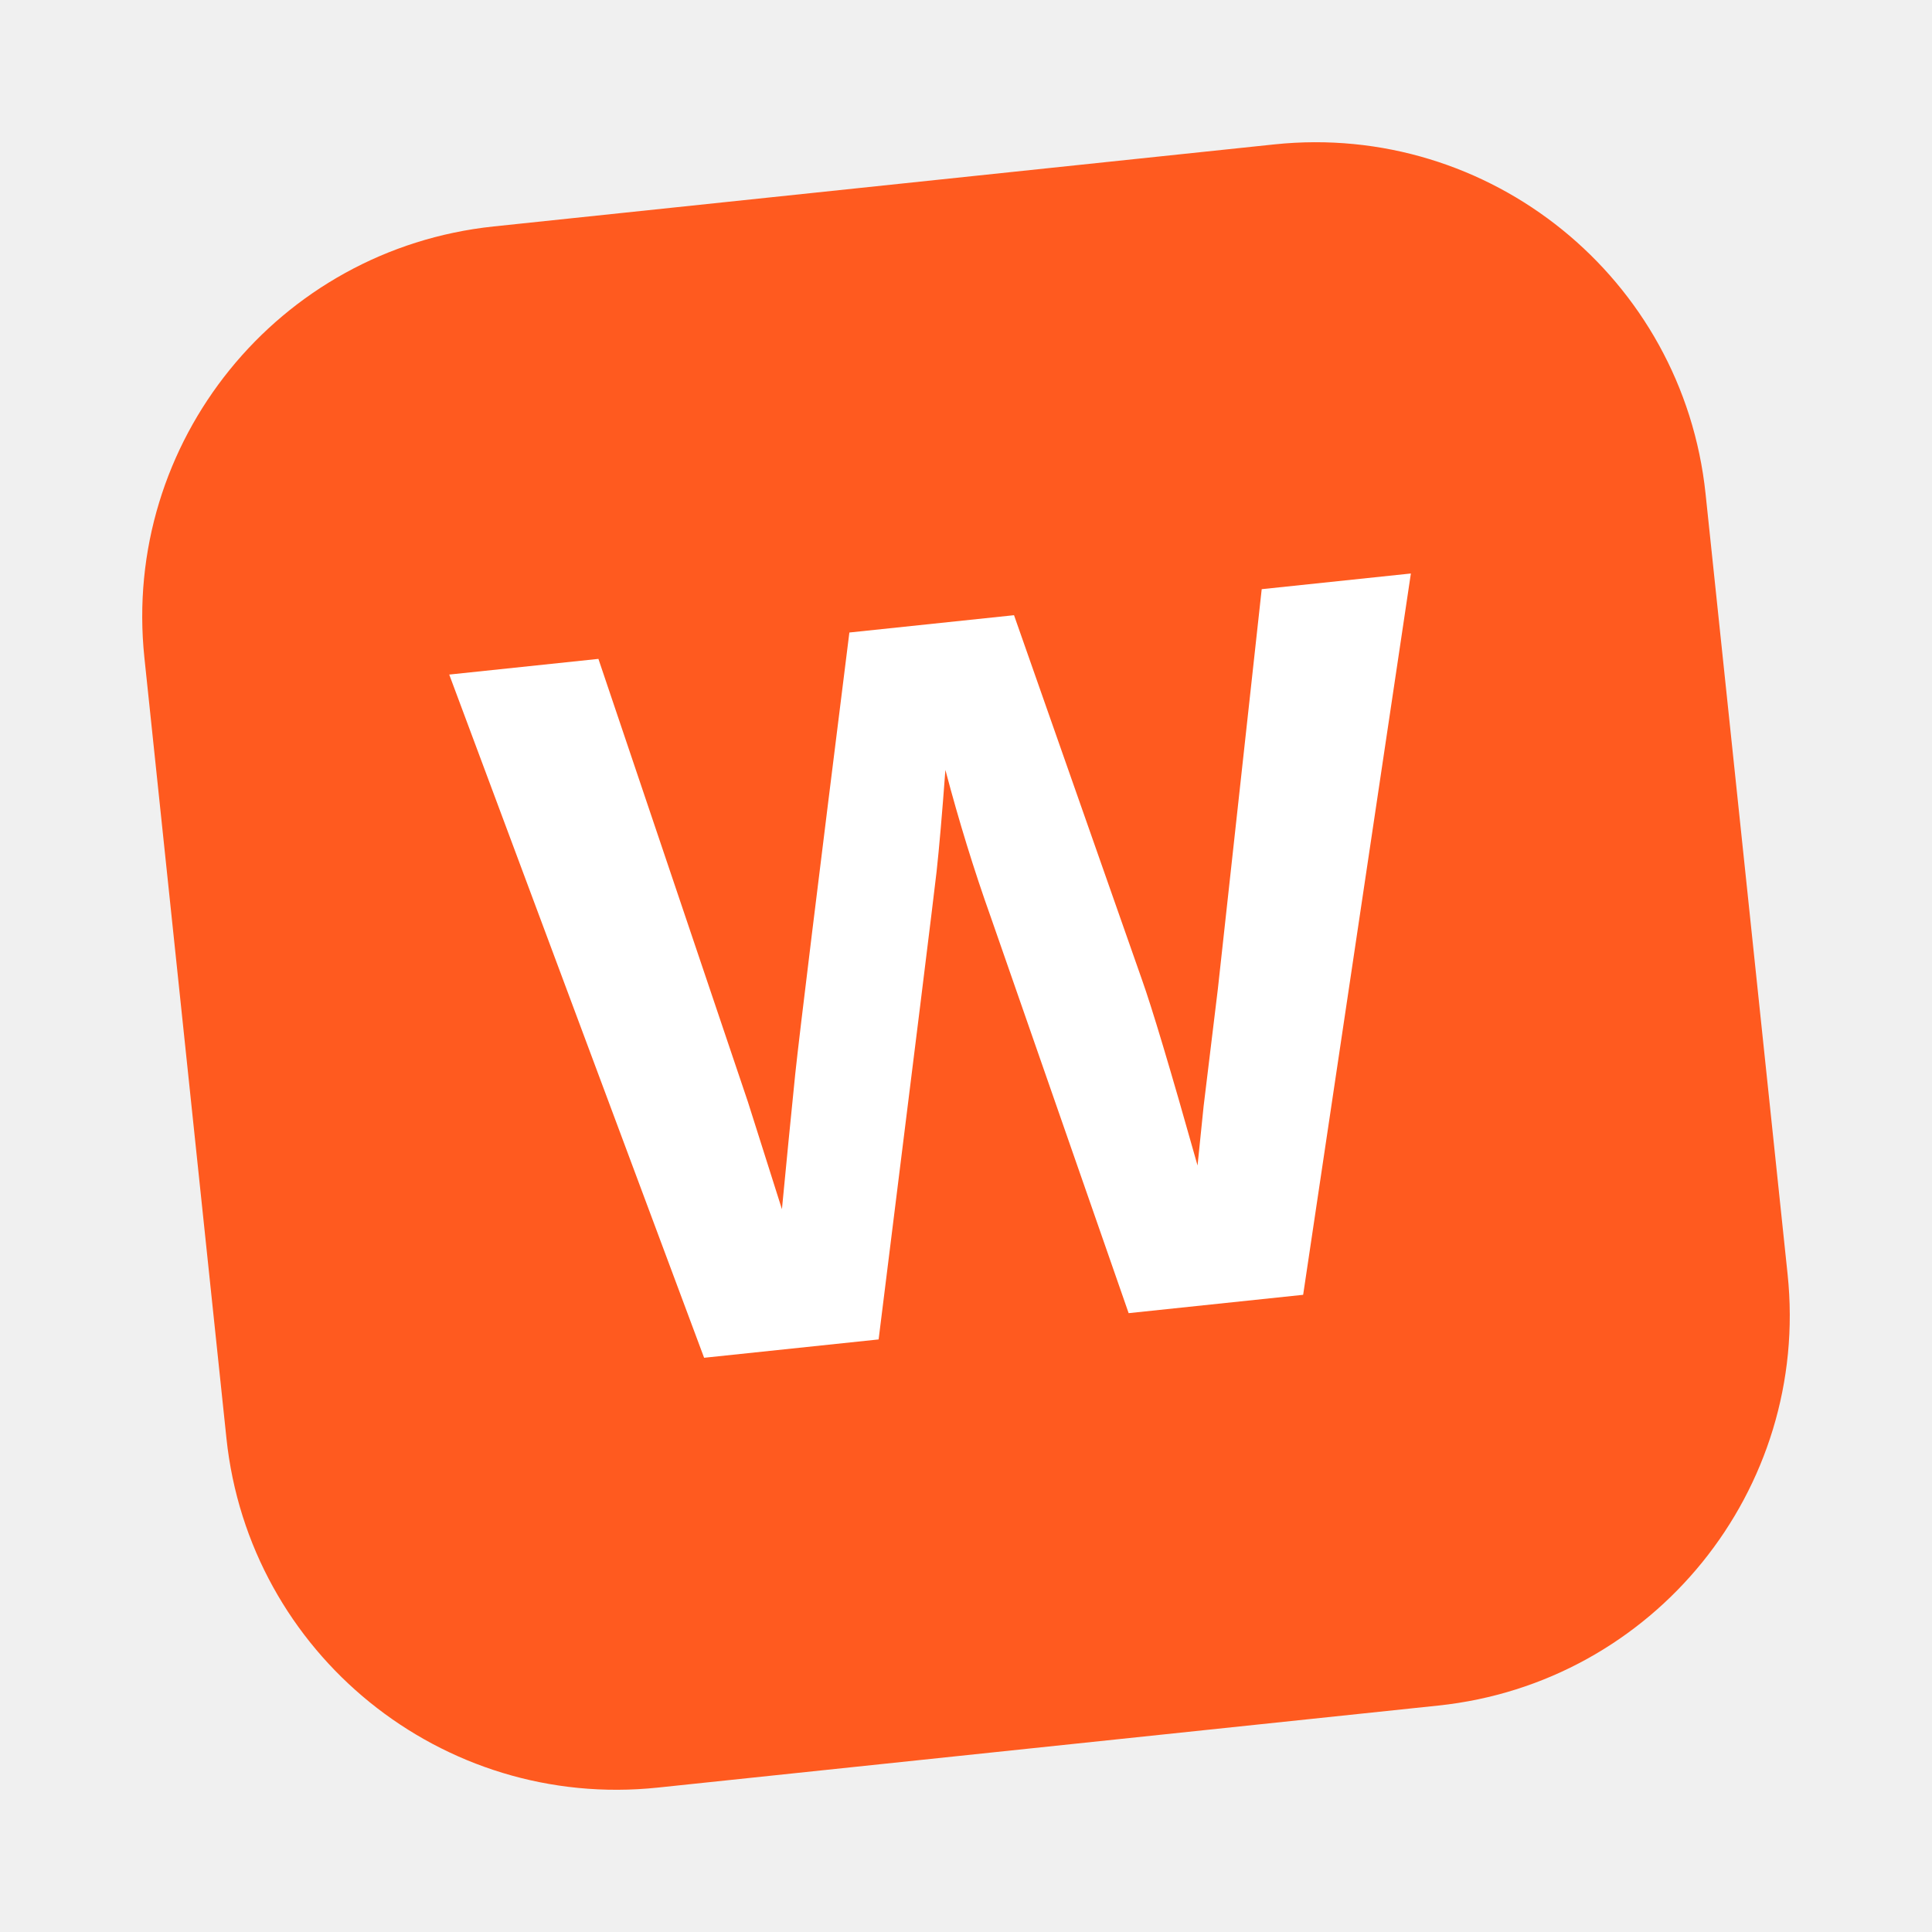
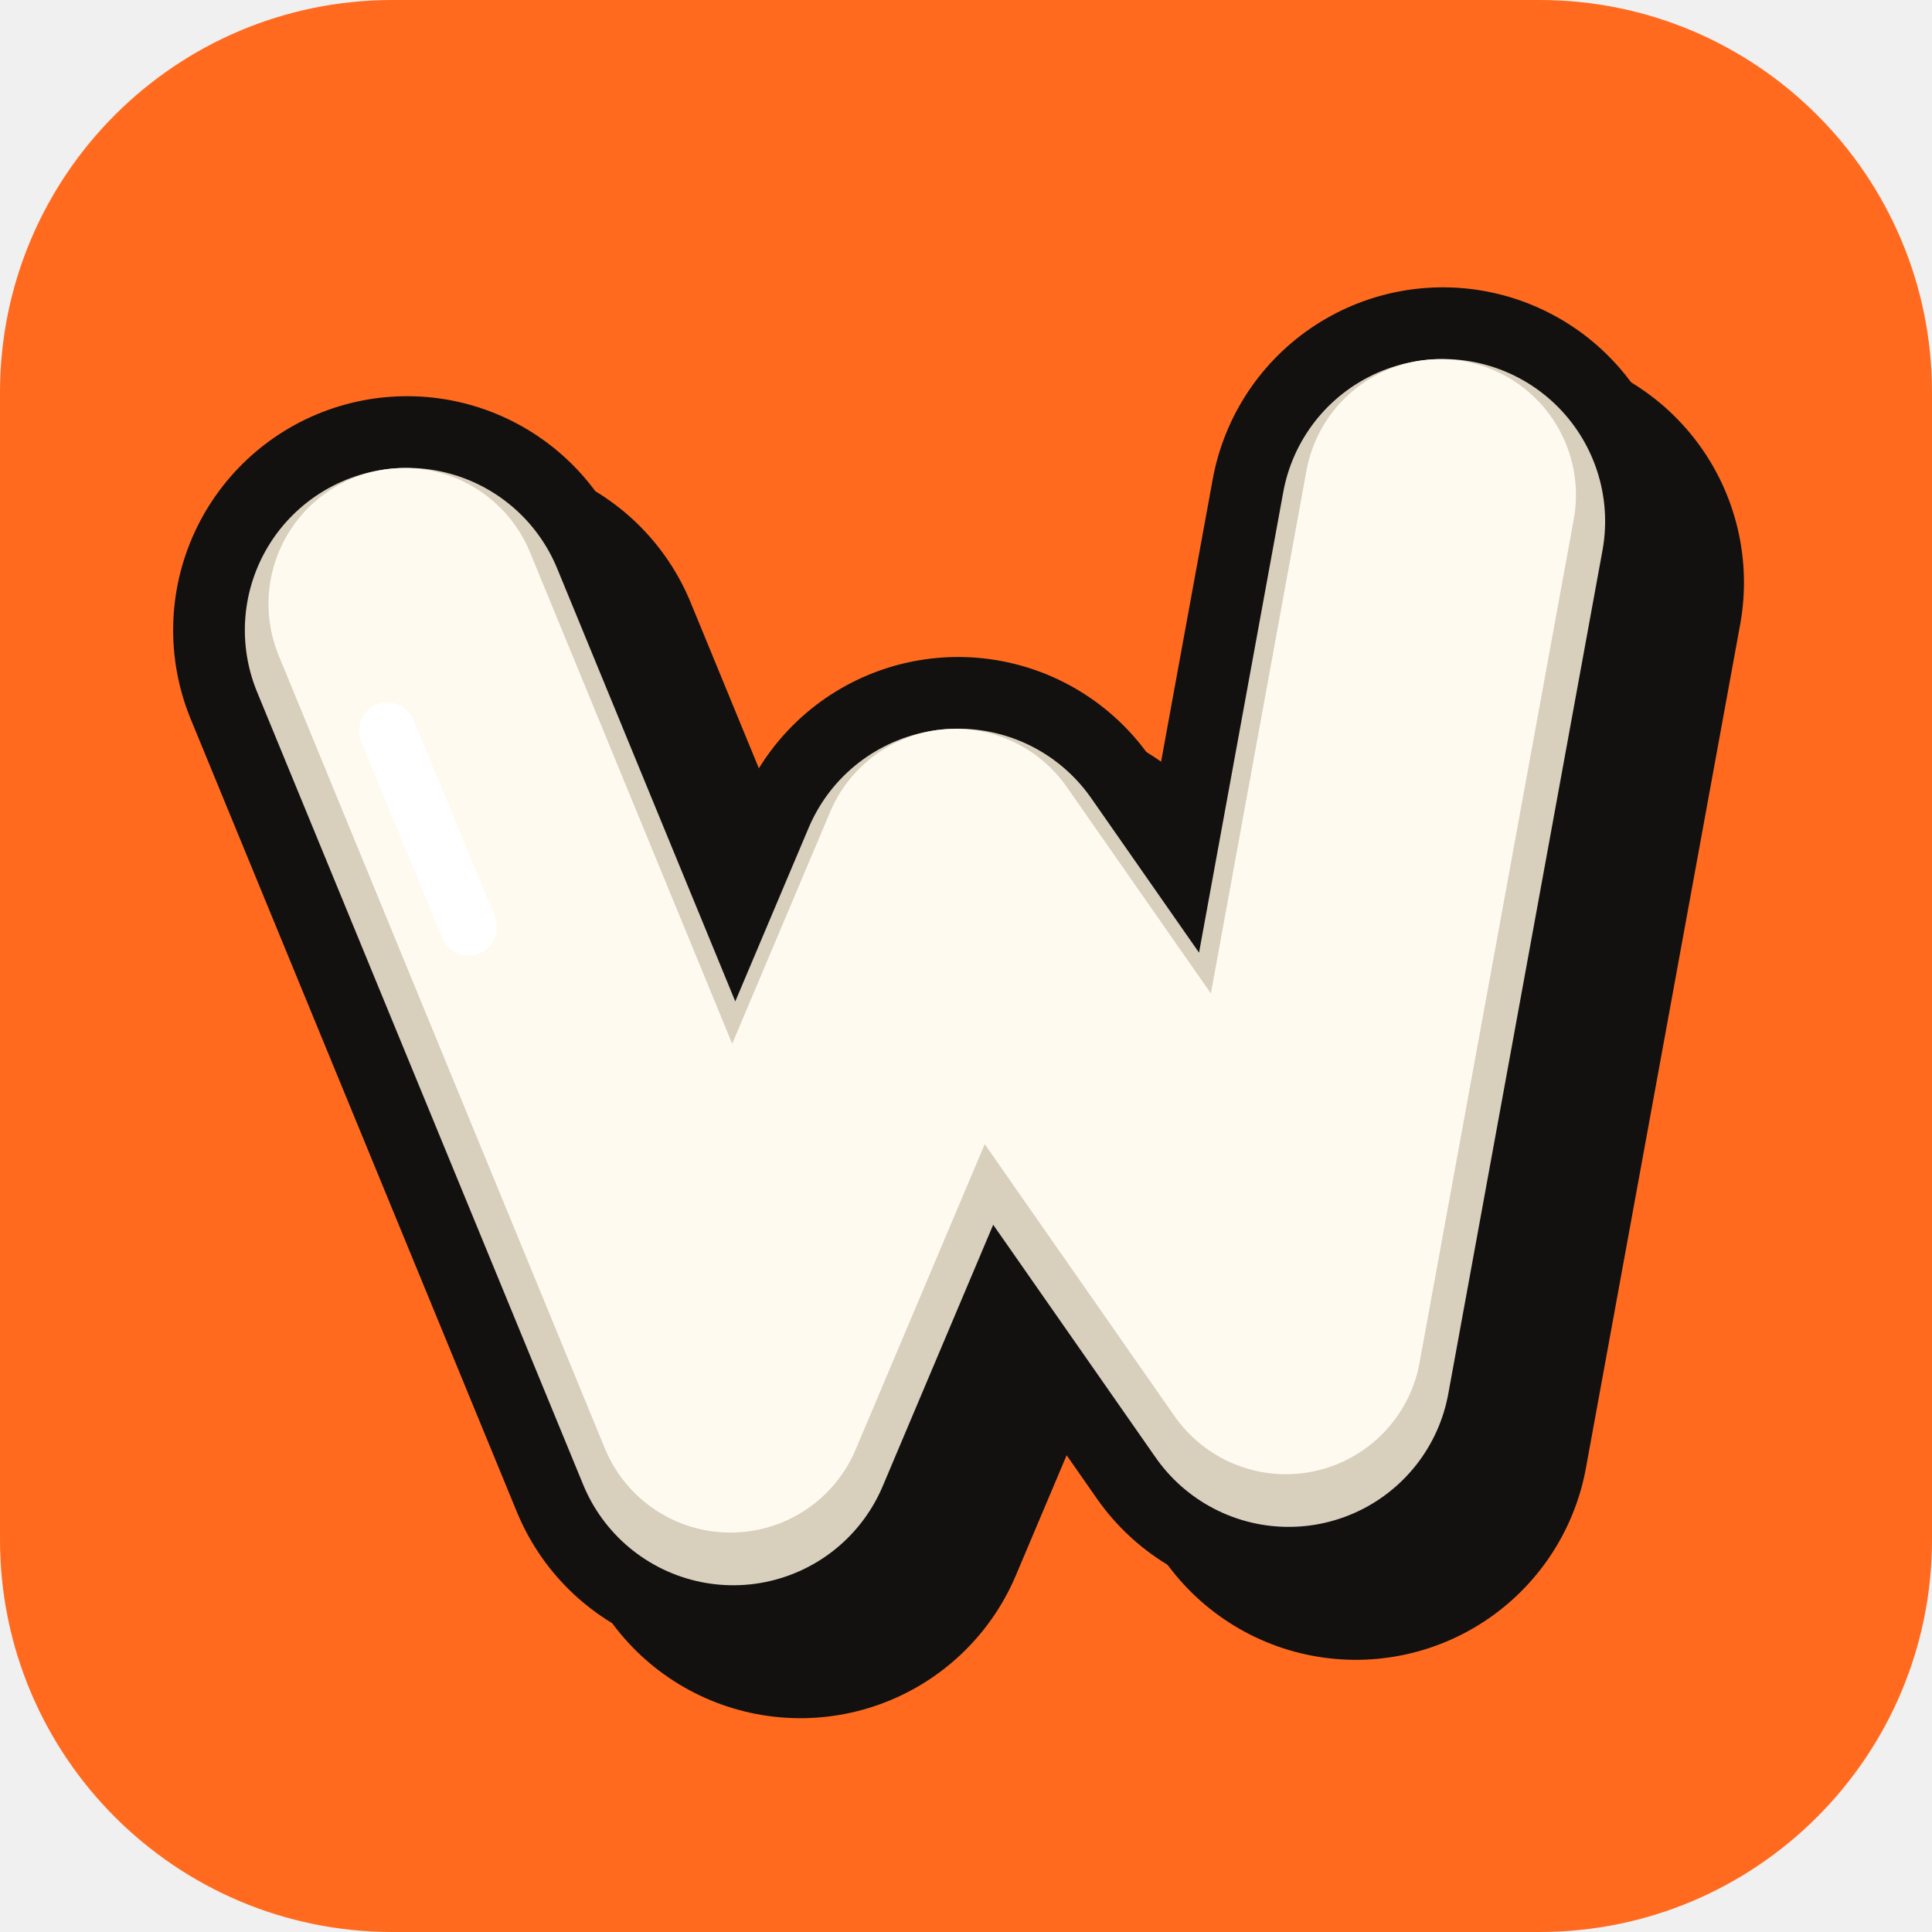
- <svg xmlns="http://www.w3.org/2000/svg" viewBox="0 0 64 64">
-   <rect x="6" y="6" width="52" height="52" rx="13" fill="#ff5a1f" transform="rotate(-6 32 32)" />
-   <text x="32" y="44" text-anchor="middle" font-family="Arial Black, Arial, sans-serif" font-weight="900" font-size="34" fill="#fff" transform="rotate(-6 32 32)">W</text>
+ <svg xmlns="http://www.w3.org/2000/svg" viewBox="0 0 512 512">
+   <defs>
+     <path id="w" d="M118 152 L182 370 L256 236 L330 370 L394 152" />
+   </defs>
+   <rect width="512" height="512" rx="104" fill="#ff6a1f" />
+   <g fill="none" stroke-linecap="round" stroke-linejoin="round" transform="rotate(-6 256 256)">
+     <use href="#w" stroke="#121110" stroke-width="124" transform="translate(16 18)" />
+     <use href="#w" stroke="#121110" stroke-width="124" />
+     <use href="#w" stroke="#d8cfbd" stroke-width="86" />
+     <use href="#w" stroke="#fffaf0" stroke-width="72" transform="translate(0 -7)" />
+     <path d="M110 178 L126 232" stroke="#fff" stroke-width="15" />
+   </g>
</svg>
